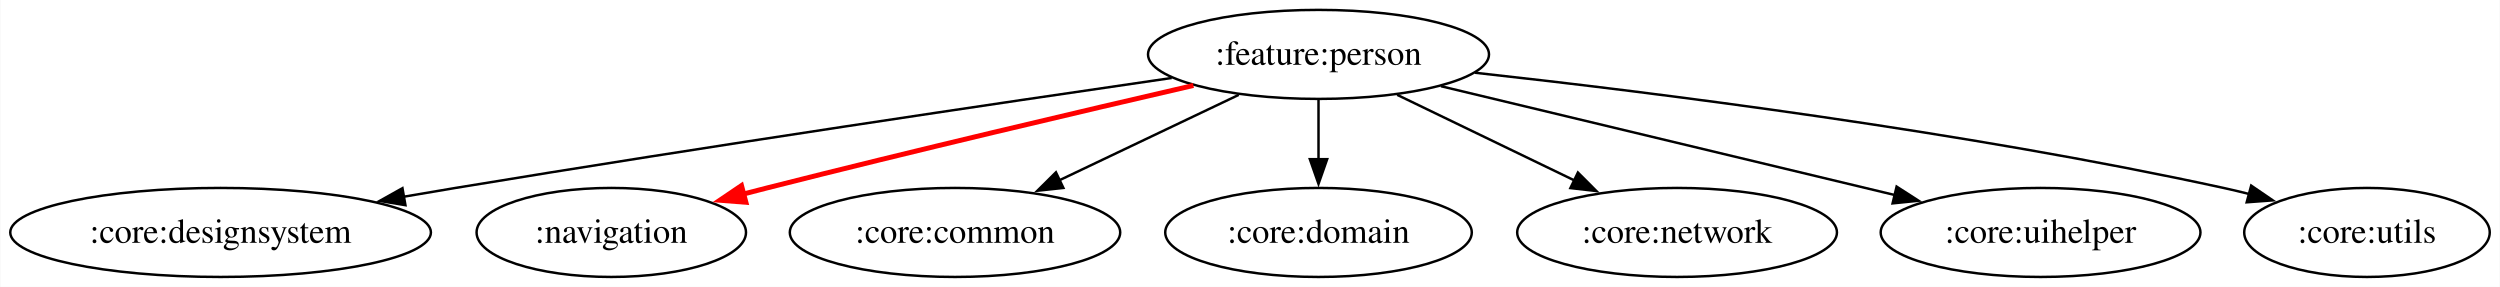
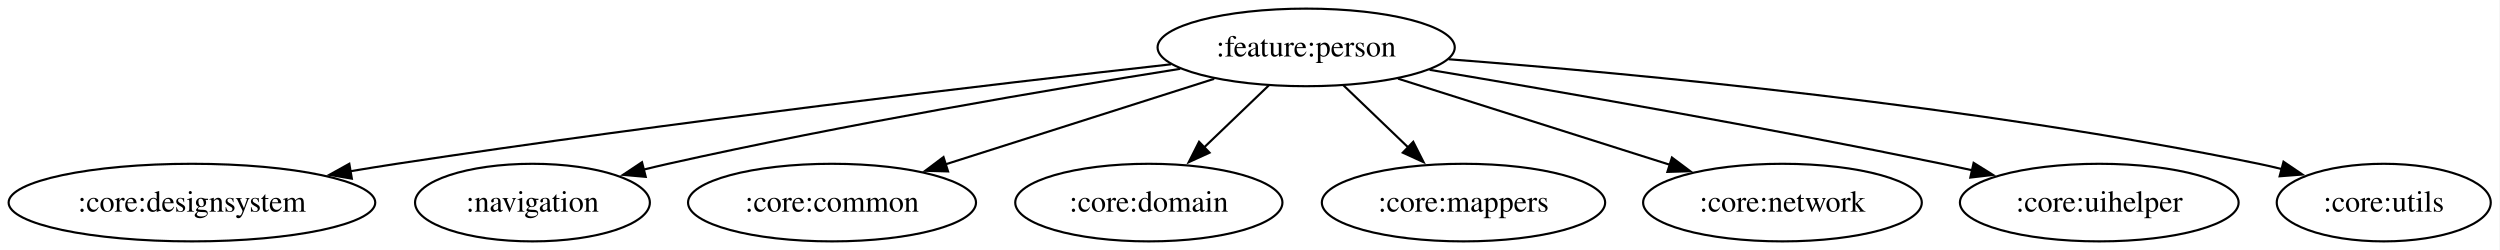
- <svg xmlns="http://www.w3.org/2000/svg" width="1011pt" height="116pt" viewBox="0.00 0.00 1010.71 116.00">
+ <svg xmlns="http://www.w3.org/2000/svg" width="1160pt" height="116pt" viewBox="0.00 0.00 1160.00 116.00">
  <g id="graph0" class="graph" transform="scale(1 1) rotate(0) translate(4 112)">
-     <polygon fill="white" stroke="none" points="-4,4 -4,-112 1006.71,-112 1006.71,4 -4,4" />
+     <polygon fill="white" stroke="none" points="-4,4 -4,-112 1155.71,-112 1155.71,4 -4,4" />
    <g id="node1" class="node">
-       <ellipse fill="none" stroke="black" cx="529.06" cy="-90" rx="68.95" ry="18" />
-       <text text-anchor="middle" x="529.06" y="-85.8" font-family="Times,serif" font-size="14.00">:feature:person</text>
+       <ellipse fill="none" stroke="black" cx="602.06" cy="-90" rx="68.95" ry="18" />
+       <text xml:space="preserve" text-anchor="middle" x="602.06" y="-85.8" font-family="Times,serif" font-size="14.00">:feature:person</text>
    </g>
    <g id="node2" class="node">
      <ellipse fill="none" stroke="black" cx="85.06" cy="-18" rx="85.06" ry="18" />
-       <text text-anchor="middle" x="85.06" y="-13.8" font-family="Times,serif" font-size="14.00">:core:designsystem</text>
+       <text xml:space="preserve" text-anchor="middle" x="85.06" y="-13.8" font-family="Times,serif" font-size="14.00">:core:designsystem</text>
    </g>
    <g id="edge1" class="edge">
-       <path fill="none" stroke="black" d="M469.7,-80.47C400.19,-70.37 281.64,-52.8 180.06,-36 173.22,-34.87 166.12,-33.66 159.01,-32.43" />
-       <polygon fill="black" stroke="black" points="159.82,-29.02 149.36,-30.74 158.61,-35.91 159.82,-29.02" />
+       <path fill="none" stroke="black" d="M539.35,-82.16C456.81,-72.92 307.26,-55.36 180.06,-36 173.1,-34.94 165.87,-33.77 158.64,-32.56" />
+       <polygon fill="black" stroke="black" points="159.26,-29.11 148.82,-30.88 158.08,-36.01 159.26,-29.11" />
    </g>
    <g id="node3" class="node">
      <ellipse fill="none" stroke="black" cx="243.06" cy="-18" rx="54.48" ry="18" />
-       <text text-anchor="middle" x="243.06" y="-13.8" font-family="Times,serif" font-size="14.00">:navigation</text>
+       <text xml:space="preserve" text-anchor="middle" x="243.06" y="-13.8" font-family="Times,serif" font-size="14.00">:navigation</text>
    </g>
    <g id="edge2" class="edge">
-       <path fill="none" stroke="red" stroke-width="2" d="M478.47,-77.44C433.2,-66.98 365.07,-50.97 306.06,-36 302.49,-35.09 298.81,-34.15 295.11,-33.18" />
-       <polygon fill="red" stroke="red" stroke-width="2" points="297.5,-30.19 286.94,-31.02 295.72,-36.96 297.5,-30.19" />
+       <path fill="none" stroke="black" d="M543.63,-80.07C483.71,-70.55 387.95,-54.34 306.06,-36 302.3,-35.16 298.42,-34.24 294.53,-33.28" />
+       <polygon fill="black" stroke="black" points="295.62,-29.94 285.06,-30.87 293.89,-36.73 295.62,-29.94" />
    </g>
    <g id="node4" class="node">
      <ellipse fill="none" stroke="black" cx="382.06" cy="-18" rx="66.81" ry="18" />
-       <text text-anchor="middle" x="382.06" y="-13.8" font-family="Times,serif" font-size="14.00">:core:common</text>
+       <text xml:space="preserve" text-anchor="middle" x="382.06" y="-13.8" font-family="Times,serif" font-size="14.00">:core:common</text>
    </g>
    <g id="edge3" class="edge">
-       <path fill="none" stroke="black" d="M496.8,-73.64C475.47,-63.48 447.29,-50.06 424.2,-39.07" />
-       <polygon fill="black" stroke="black" points="425.89,-36 415.36,-34.86 422.88,-42.32 425.89,-36" />
+       <path fill="none" stroke="black" d="M559.38,-75.42C523.78,-64.09 472.9,-47.9 434.76,-35.77" />
+       <polygon fill="black" stroke="black" points="435.9,-32.46 425.31,-32.76 433.78,-39.13 435.9,-32.46" />
    </g>
    <g id="node5" class="node">
      <ellipse fill="none" stroke="black" cx="529.06" cy="-18" rx="61.99" ry="18" />
-       <text text-anchor="middle" x="529.06" y="-13.8" font-family="Times,serif" font-size="14.00">:core:domain</text>
+       <text xml:space="preserve" text-anchor="middle" x="529.06" y="-13.8" font-family="Times,serif" font-size="14.00">:core:domain</text>
    </g>
    <g id="edge4" class="edge">
-       <path fill="none" stroke="black" d="M529.06,-71.7C529.06,-64.41 529.06,-55.73 529.06,-47.54" />
-       <polygon fill="black" stroke="black" points="532.56,-47.62 529.06,-37.62 525.56,-47.62 532.56,-47.62" />
+       <path fill="none" stroke="black" d="M584.76,-72.41C575.73,-63.76 564.52,-53 554.52,-43.42" />
+       <polygon fill="black" stroke="black" points="557.22,-41.16 547.58,-36.76 552.37,-46.21 557.22,-41.16" />
    </g>
    <g id="node6" class="node">
-       <ellipse fill="none" stroke="black" cx="674.06" cy="-18" rx="64.66" ry="18" />
-       <text text-anchor="middle" x="674.06" y="-13.8" font-family="Times,serif" font-size="14.00">:core:network</text>
+       <ellipse fill="none" stroke="black" cx="675.06" cy="-18" rx="65.73" ry="18" />
+       <text xml:space="preserve" text-anchor="middle" x="675.06" y="-13.8" font-family="Times,serif" font-size="14.00">:core:mappers</text>
    </g>
    <g id="edge5" class="edge">
-       <path fill="none" stroke="black" d="M560.88,-73.64C581.99,-63.45 609.9,-49.97 632.72,-38.95" />
-       <polygon fill="black" stroke="black" points="633.96,-42.24 641.45,-34.74 630.92,-35.94 633.96,-42.24" />
+       <path fill="none" stroke="black" d="M619.36,-72.41C628.38,-63.76 639.6,-53 649.59,-43.42" />
+       <polygon fill="black" stroke="black" points="651.74,-46.21 656.54,-36.76 646.9,-41.16 651.74,-46.21" />
    </g>
    <g id="node7" class="node">
-       <ellipse fill="none" stroke="black" cx="821.06" cy="-18" rx="64.66" ry="18" />
-       <text text-anchor="middle" x="821.06" y="-13.8" font-family="Times,serif" font-size="14.00">:core:uihelper</text>
+       <ellipse fill="none" stroke="black" cx="823.06" cy="-18" rx="64.66" ry="18" />
+       <text xml:space="preserve" text-anchor="middle" x="823.06" y="-13.8" font-family="Times,serif" font-size="14.00">:core:network</text>
    </g>
    <g id="edge6" class="edge">
-       <path fill="none" stroke="black" d="M578.59,-77.13C629.33,-64.96 708.2,-46.06 762.12,-33.13" />
-       <polygon fill="black" stroke="black" points="762.84,-36.55 771.75,-30.82 761.21,-29.75 762.84,-36.55" />
+       <path fill="none" stroke="black" d="M644.67,-75.5C680.78,-64.06 732.69,-47.62 771.21,-35.42" />
+       <polygon fill="black" stroke="black" points="771.78,-38.91 780.26,-32.56 769.67,-32.24 771.78,-38.91" />
    </g>
    <g id="node8" class="node">
-       <ellipse fill="none" stroke="black" cx="953.06" cy="-18" rx="49.65" ry="18" />
-       <text text-anchor="middle" x="953.06" y="-13.8" font-family="Times,serif" font-size="14.00">:core:utils</text>
+       <ellipse fill="none" stroke="black" cx="970.06" cy="-18" rx="64.66" ry="18" />
+       <text xml:space="preserve" text-anchor="middle" x="970.06" y="-13.8" font-family="Times,serif" font-size="14.00">:core:uihelper</text>
    </g>
    <g id="edge7" class="edge">
-       <path fill="none" stroke="black" d="M592.36,-82.58C665.72,-74.51 789.98,-58.89 895.06,-36 898.43,-35.26 901.9,-34.44 905.38,-33.55" />
-       <polygon fill="black" stroke="black" points="906.23,-36.95 914.98,-30.97 904.41,-30.19 906.23,-36.95" />
+       <path fill="none" stroke="black" d="M659.33,-79.6C718.89,-69.62 814.75,-52.97 897.06,-36 901.65,-35.05 906.39,-34.04 911.15,-32.99" />
+       <polygon fill="black" stroke="black" points="911.76,-36.44 920.75,-30.84 910.23,-29.61 911.76,-36.44" />
+     </g>
+     <g id="node9" class="node">
+       <ellipse fill="none" stroke="black" cx="1102.06" cy="-18" rx="49.65" ry="18" />
+       <text xml:space="preserve" text-anchor="middle" x="1102.06" y="-13.8" font-family="Times,serif" font-size="14.00">:core:utils</text>
+     </g>
+     <g id="edge8" class="edge">
+       <path fill="none" stroke="black" d="M668.13,-84.51C755.02,-77.83 912.13,-63.05 1044.06,-36 1047.6,-35.27 1051.25,-34.43 1054.9,-33.52" />
+       <polygon fill="black" stroke="black" points="1055.55,-36.97 1064.32,-31.02 1053.75,-30.21 1055.55,-36.97" />
    </g>
  </g>
</svg>
